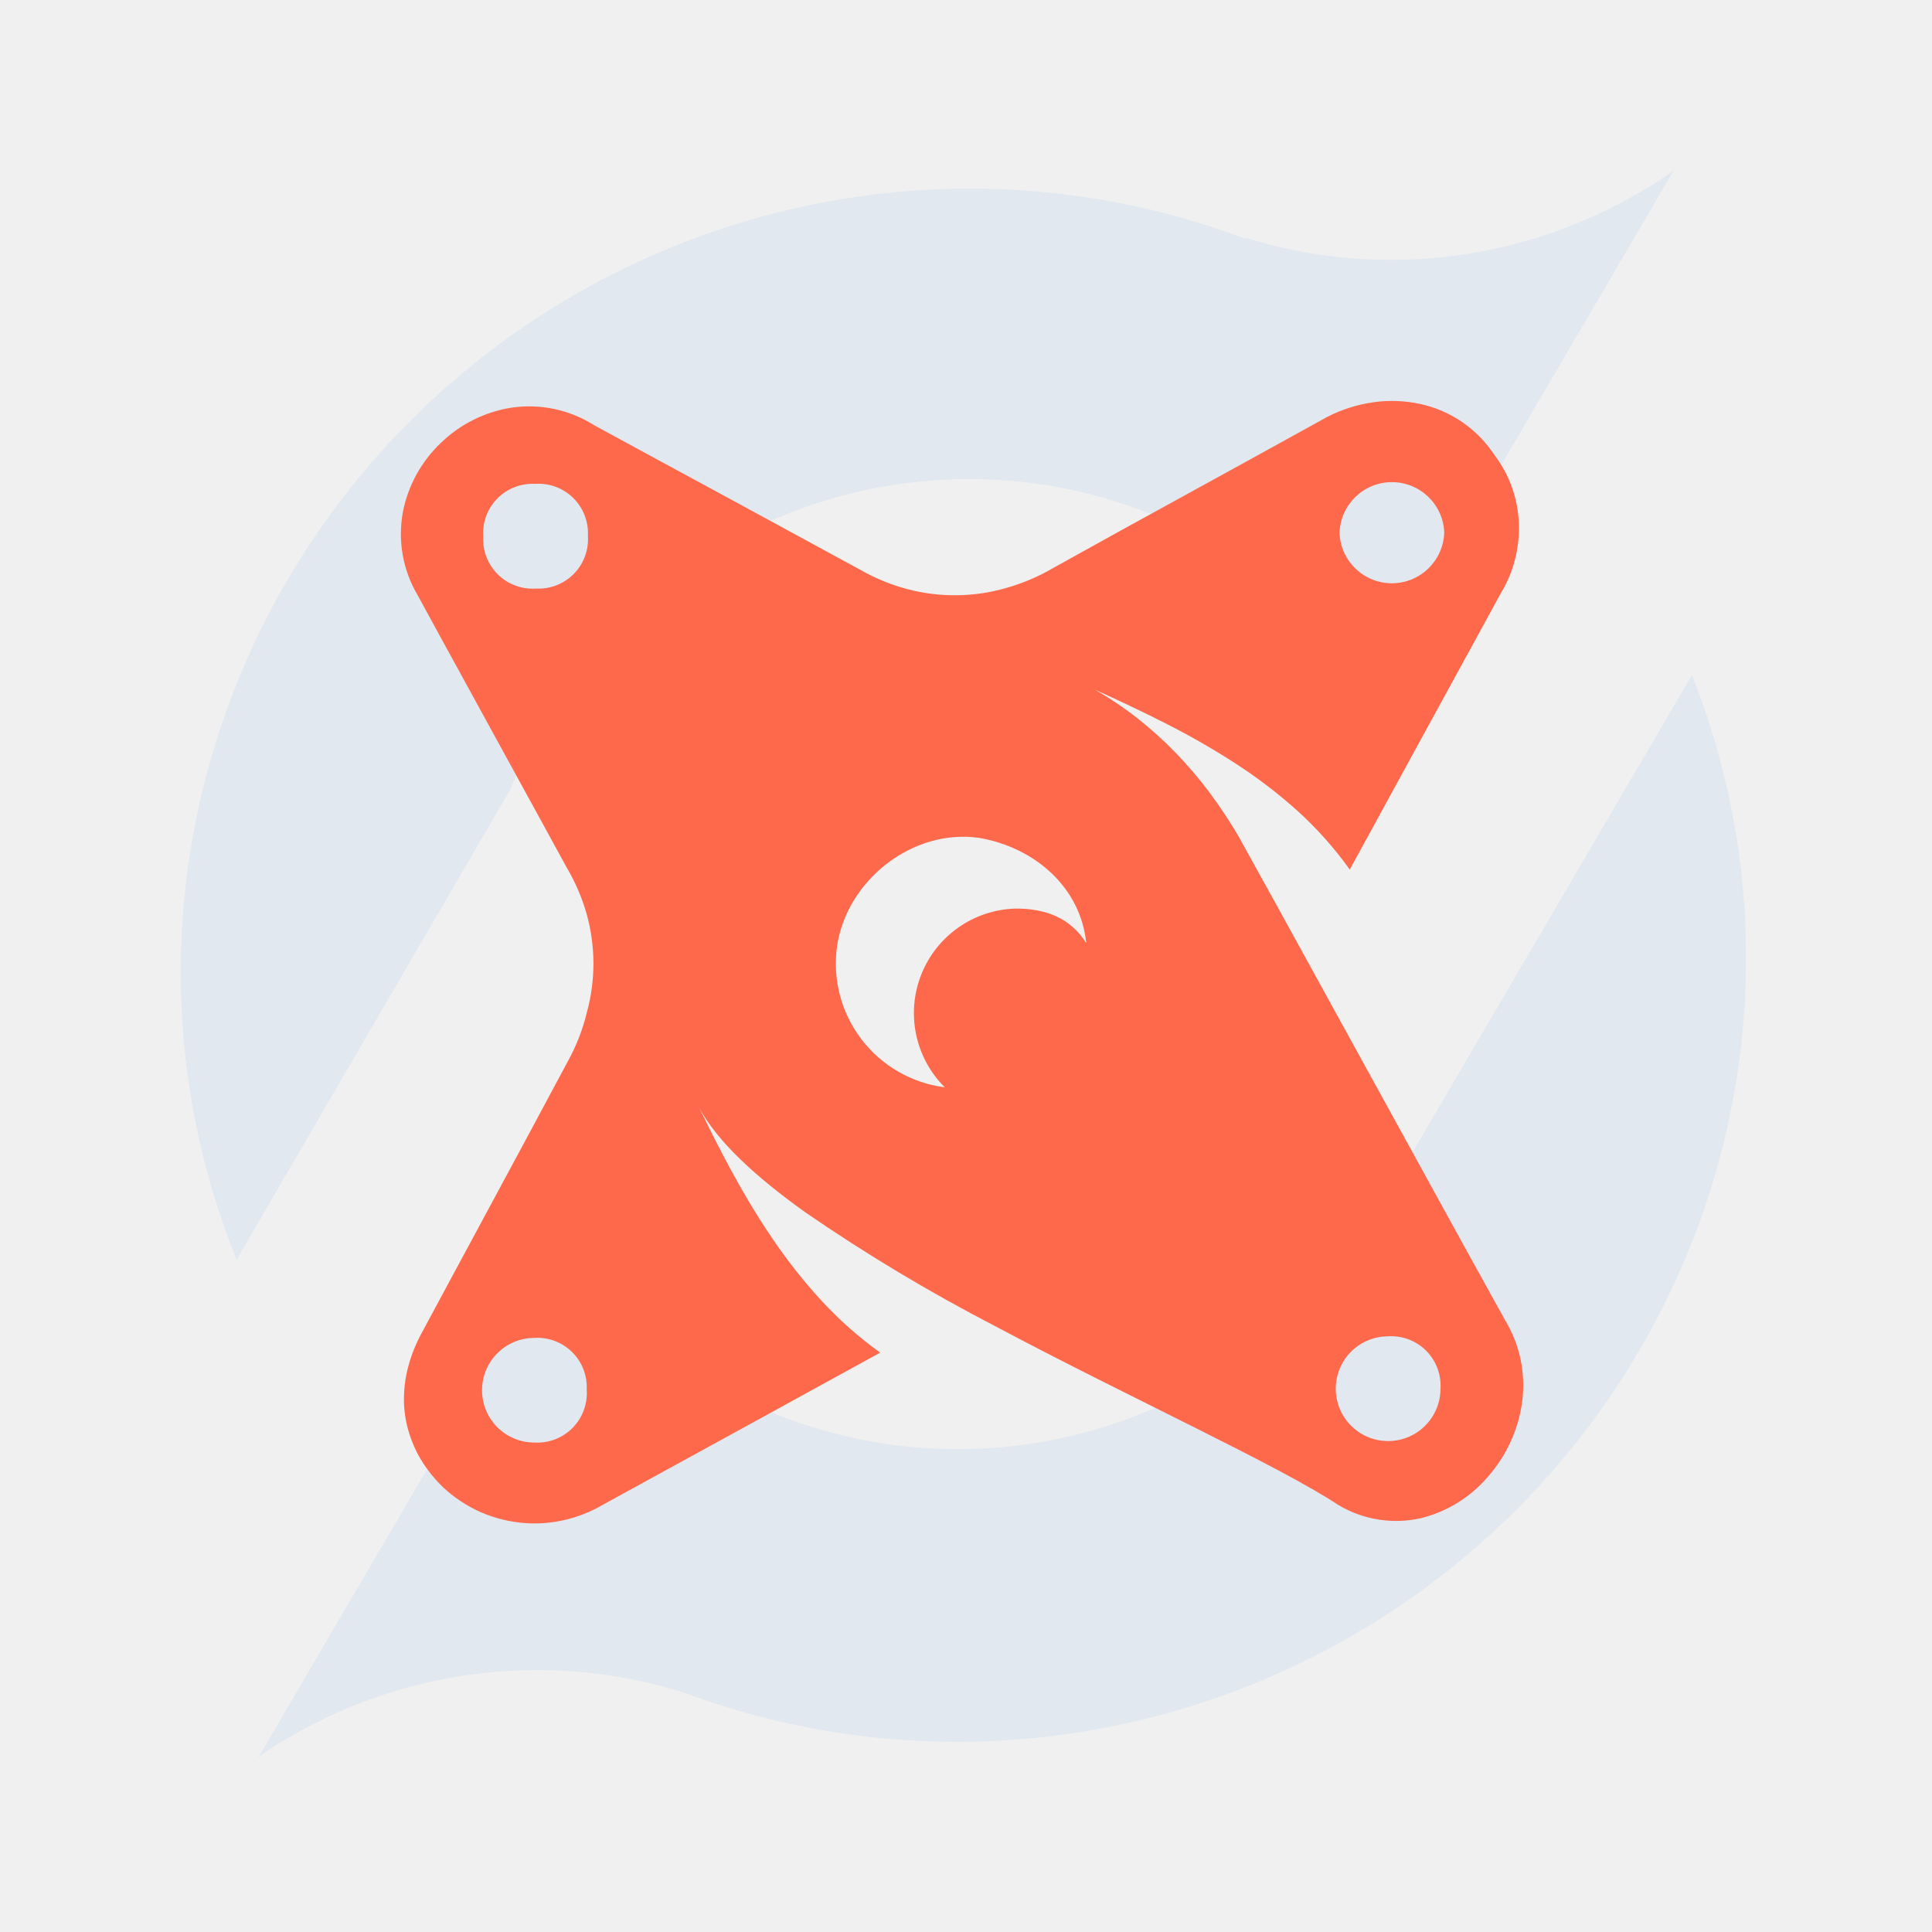
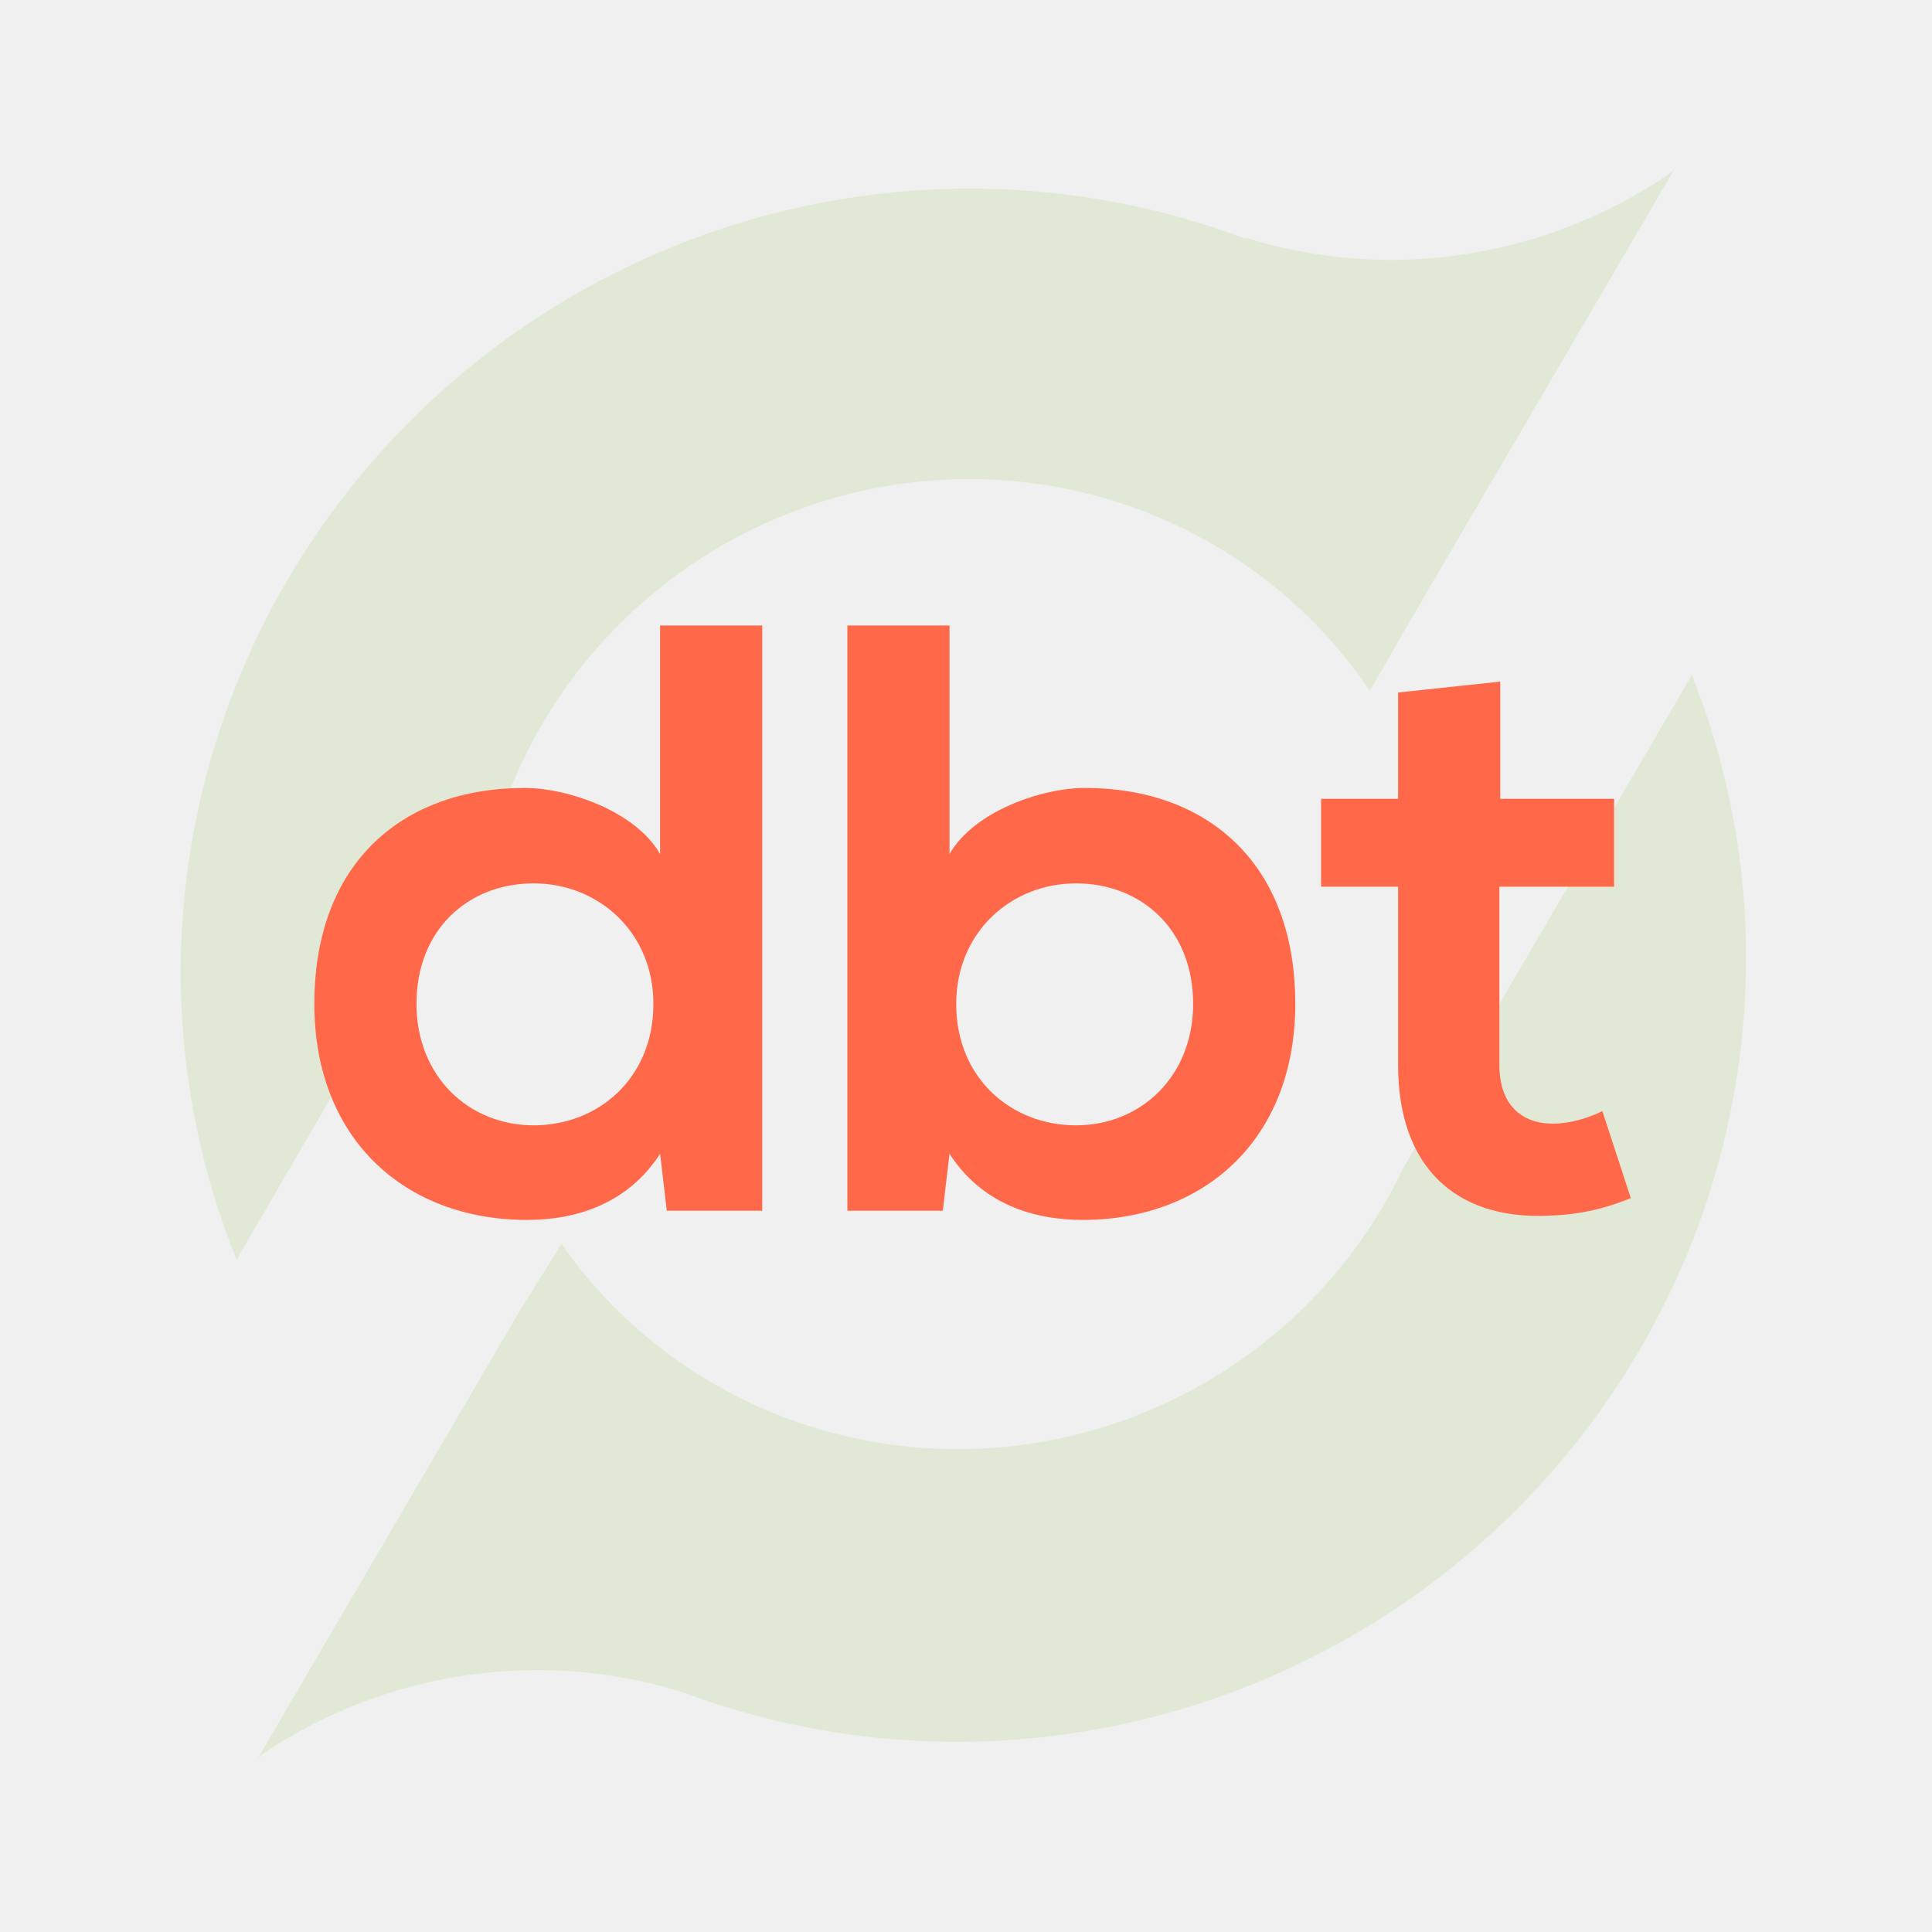
<svg xmlns="http://www.w3.org/2000/svg" width="300" height="300" viewBox="0 0 300 300" fill="none">
  <g clip-path="url(#clip0)">
-     <path d="M187.054 214.735C200.482 207.004 211.237 195.383 217.857 181.452L262.717 104.834C271.332 126.472 273.383 150.209 268.621 173.145C263.858 196.08 252.488 217.221 235.899 233.984C219.31 250.746 198.22 262.405 175.208 267.535C152.196 272.665 128.258 271.044 106.318 262.871C96.271 259.677 85.636 258.626 75.101 259.785C64.567 260.944 54.369 264.287 45.17 269.598C43.328 270.661 41.539 271.694 40.088 272.947L80.453 203.975L87.19 193.166C97.942 208.562 114.168 219.321 132.661 223.315C151.153 227.309 170.564 224.247 187.054 214.735ZM193.323 36.889C203.339 40.033 213.931 41.052 224.42 39.883C234.908 38.713 245.06 35.38 254.223 30.097C256.223 28.943 258.169 27.819 259.936 26.383L218.653 96.923L212.705 107.277C205.06 95.928 194.409 86.912 181.905 81.203C169.401 75.495 155.522 73.313 141.771 74.894C128.02 76.475 114.922 81.758 103.897 90.172C92.871 98.585 84.339 109.807 79.224 122.622L36.743 195.584C27.955 173.895 25.783 150.05 30.494 126.989C35.205 103.929 46.593 82.662 63.255 65.811C79.916 48.959 101.121 37.261 124.255 32.159C147.389 27.056 171.44 28.773 193.443 37.096L193.323 36.889Z" fill="#E2E8F0" />
-     <path d="M227.051 65.537C225.087 64.194 222.882 63.243 220.557 62.736C218.172 62.212 215.713 62.117 213.295 62.456C210.76 62.81 208.304 63.592 206.032 64.77L195.43 70.621L184.806 76.462L174.172 82.303L163.548 88.196C161.247 89.542 158.782 90.588 156.214 91.308C153.728 92.029 151.155 92.406 148.568 92.428C145.984 92.46 143.409 92.142 140.911 91.484C138.334 90.802 135.857 89.783 133.545 88.455L123.243 82.853L112.941 77.25L102.639 71.669L92.327 66.067C88.507 63.628 83.937 62.645 79.452 63.297C75.313 63.94 71.475 65.85 68.465 68.764C65.431 71.64 63.368 75.389 62.562 79.491C61.734 83.939 62.549 88.536 64.855 92.428L68.465 99.047L76.423 113.572L84.38 128.096L88.001 134.715C89.346 136.992 90.392 139.433 91.113 141.977C91.796 144.465 92.145 147.033 92.15 149.613C92.146 152.2 91.797 154.775 91.113 157.27C90.472 159.896 89.485 162.425 88.177 164.791L82.523 175.342L76.858 185.862L71.194 196.371L65.529 206.891C64.578 208.616 63.846 210.452 63.351 212.359C62.884 214.16 62.674 216.018 62.728 217.878C62.798 219.705 63.148 221.511 63.766 223.231C64.389 225.035 65.292 226.729 66.442 228.253C67.843 230.177 69.583 231.83 71.578 233.129C73.56 234.446 75.758 235.404 78.072 235.961C80.447 236.543 82.905 236.701 85.334 236.428C87.869 236.136 90.329 235.388 92.597 234.218L103.625 228.17L114.643 222.132L125.66 216.083L136.678 210.035C133.364 207.655 130.302 204.944 127.538 201.943C124.768 198.927 122.226 195.708 119.934 192.315C117.62 188.912 115.504 185.364 113.543 181.754C111.79 178.538 110.161 175.28 108.594 172.043C111.364 177.23 117.33 182.739 125.079 188.269C134.506 194.756 144.329 200.646 154.491 205.906C165.177 211.591 176.143 216.965 185.615 221.717C195.087 226.468 203.117 230.587 207.879 233.73C211.724 236.006 216.292 236.726 220.65 235.743C224.691 234.738 228.318 232.497 231.025 229.332C233.859 226.12 235.7 222.156 236.326 217.919C236.979 213.441 236.055 208.875 233.712 205.003L227.197 193.218L212.931 167.281L198.666 141.345L192.224 129.694C190.844 127.37 189.344 125.119 187.732 122.95C186.13 120.822 184.397 118.795 182.544 116.881C180.703 114.976 178.734 113.198 176.652 111.559C174.534 109.892 172.294 108.387 169.95 107.057C173.591 108.717 177.295 110.439 180.926 112.296C184.584 114.139 188.144 116.172 191.591 118.386C195.034 120.591 198.295 123.068 201.343 125.793C204.419 128.563 207.184 131.659 209.591 135.026L215.453 124.299L221.314 113.572L227.197 102.824L233.058 92.096C234.035 90.484 234.77 88.736 235.237 86.909C235.703 85.097 235.912 83.229 235.859 81.359C235.789 79.471 235.439 77.604 234.822 75.819C234.195 73.991 233.281 72.275 232.114 70.735C230.785 68.686 229.065 66.92 227.051 65.537ZM91.103 215.803C91.254 217.996 90.459 220.149 88.917 221.716C87.376 223.283 85.237 224.114 83.042 223.999C78.555 224.036 74.888 220.43 74.851 215.943C74.814 211.457 78.42 207.79 82.907 207.752C85.099 207.598 87.251 208.391 88.819 209.931C90.386 211.47 91.218 213.609 91.103 215.803ZM75.032 83.33C74.881 81.137 75.677 78.984 77.218 77.417C78.759 75.85 80.898 75.019 83.093 75.134C85.286 74.982 87.439 75.778 89.006 77.319C90.573 78.861 91.404 81 91.289 83.195C91.441 85.388 90.645 87.54 89.104 89.108C87.562 90.675 85.423 91.506 83.228 91.391C81.035 91.543 78.883 90.747 77.316 89.206C75.749 87.664 74.917 85.525 75.032 83.33ZM223.68 215.554C223.713 218.846 221.759 221.833 218.731 223.121C215.702 224.41 212.195 223.746 209.847 221.439C207.498 219.133 206.772 215.638 208.006 212.587C209.24 209.535 212.192 207.529 215.484 207.503C217.675 207.349 219.828 208.142 221.396 209.682C222.963 211.221 223.795 213.36 223.68 215.554ZM168.694 146.49C166.298 142.569 162.345 141.033 157.604 141.085C151.128 141.302 145.401 145.348 143.033 151.38C140.666 157.411 142.111 164.273 146.71 168.837C141.571 168.183 136.908 165.497 133.763 161.38C130.619 157.262 129.255 152.057 129.976 146.926C131.501 136.645 141.72 128.656 151.991 130.099C160.685 131.572 167.833 137.807 168.673 146.49H168.694ZM224.261 82.645C224.148 87.026 220.585 90.531 216.202 90.57C211.82 90.609 208.194 87.169 208.004 82.79C208.116 78.409 211.679 74.905 216.062 74.866C220.444 74.826 224.07 78.267 224.261 82.645Z" fill="#FF694B" />
+     <path d="M187.054 214.735C200.482 207.004 211.237 195.383 217.857 181.452L262.717 104.834C271.332 126.472 273.383 150.209 268.621 173.145C263.858 196.08 252.488 217.221 235.899 233.984C219.31 250.746 198.22 262.405 175.208 267.535C152.196 272.665 128.258 271.044 106.318 262.871C96.271 259.677 85.636 258.626 75.101 259.785C64.567 260.944 54.369 264.287 45.17 269.598C43.328 270.661 41.539 271.694 40.088 272.947L80.453 203.975L87.19 193.166C97.942 208.562 114.168 219.321 132.661 223.315C151.153 227.309 170.564 224.247 187.054 214.735ZM193.323 36.889C203.339 40.033 213.931 41.052 224.42 39.883C234.908 38.713 245.06 35.38 254.223 30.097C256.223 28.943 258.169 27.819 259.936 26.383L218.653 96.923L212.705 107.277C205.06 95.928 194.409 86.912 181.905 81.203C169.401 75.495 155.522 73.313 141.771 74.894C128.02 76.475 114.922 81.758 103.897 90.172C92.871 98.585 84.339 109.807 79.224 122.622L36.743 195.584C27.955 173.895 25.783 150.05 30.494 126.989C35.205 103.929 46.593 82.662 63.255 65.811C79.916 48.959 101.121 37.261 124.255 32.159C147.389 27.056 171.44 28.773 193.443 37.096L193.323 36.889Z" fill="#E2E8D6" />
+     <path d="M82.87 137.17C92.88 137.17 101.46 144.71 101.46 155.89C101.46 167.46 92.88 174.74 82.87 174.74C72.73 174.74 64.67 167.07 64.67 155.89C64.67 144.32 72.73 137.17 82.87 137.17ZM102.5 97.13V132.62C98.73 125.99 88.2 122.35 81.44 122.35C62.72 122.35 48.81 133.79 48.81 155.89C48.81 176.95 62.98 189.43 81.83 189.43C89.63 189.43 97.56 186.83 102.5 179.16L103.54 188H118.36V97.13H102.5ZM167.07 137.17C177.21 137.17 185.27 144.32 185.27 155.89C185.27 167.07 177.21 174.74 167.07 174.74C157.06 174.74 148.48 167.46 148.48 155.89C148.48 144.71 157.06 137.17 167.07 137.17ZM131.58 97.13V188H146.4L147.44 179.16C152.38 186.83 160.31 189.43 168.11 189.43C186.96 189.43 201.13 176.95 201.13 155.89C201.13 133.79 187.22 122.35 168.5 122.35C161.74 122.35 151.21 125.99 147.44 132.62V97.13H131.58ZM217.096 107.53V124.04H205.136V137.69H217.096V165.38C217.096 181.37 226.196 189.3 240.106 188.78C244.916 188.65 248.686 187.87 253.236 186.05L248.816 172.53C246.476 173.7 243.616 174.48 241.146 174.48C236.206 174.48 232.826 171.49 232.826 165.38V137.69H250.636V124.04H232.956V105.84L217.096 107.53Z" fill="#FF694A" />
  </g>
  <defs>
    <clipPath id="clip0">
      <rect width="300" height="300" fill="white" />
    </clipPath>
  </defs>
</svg>
